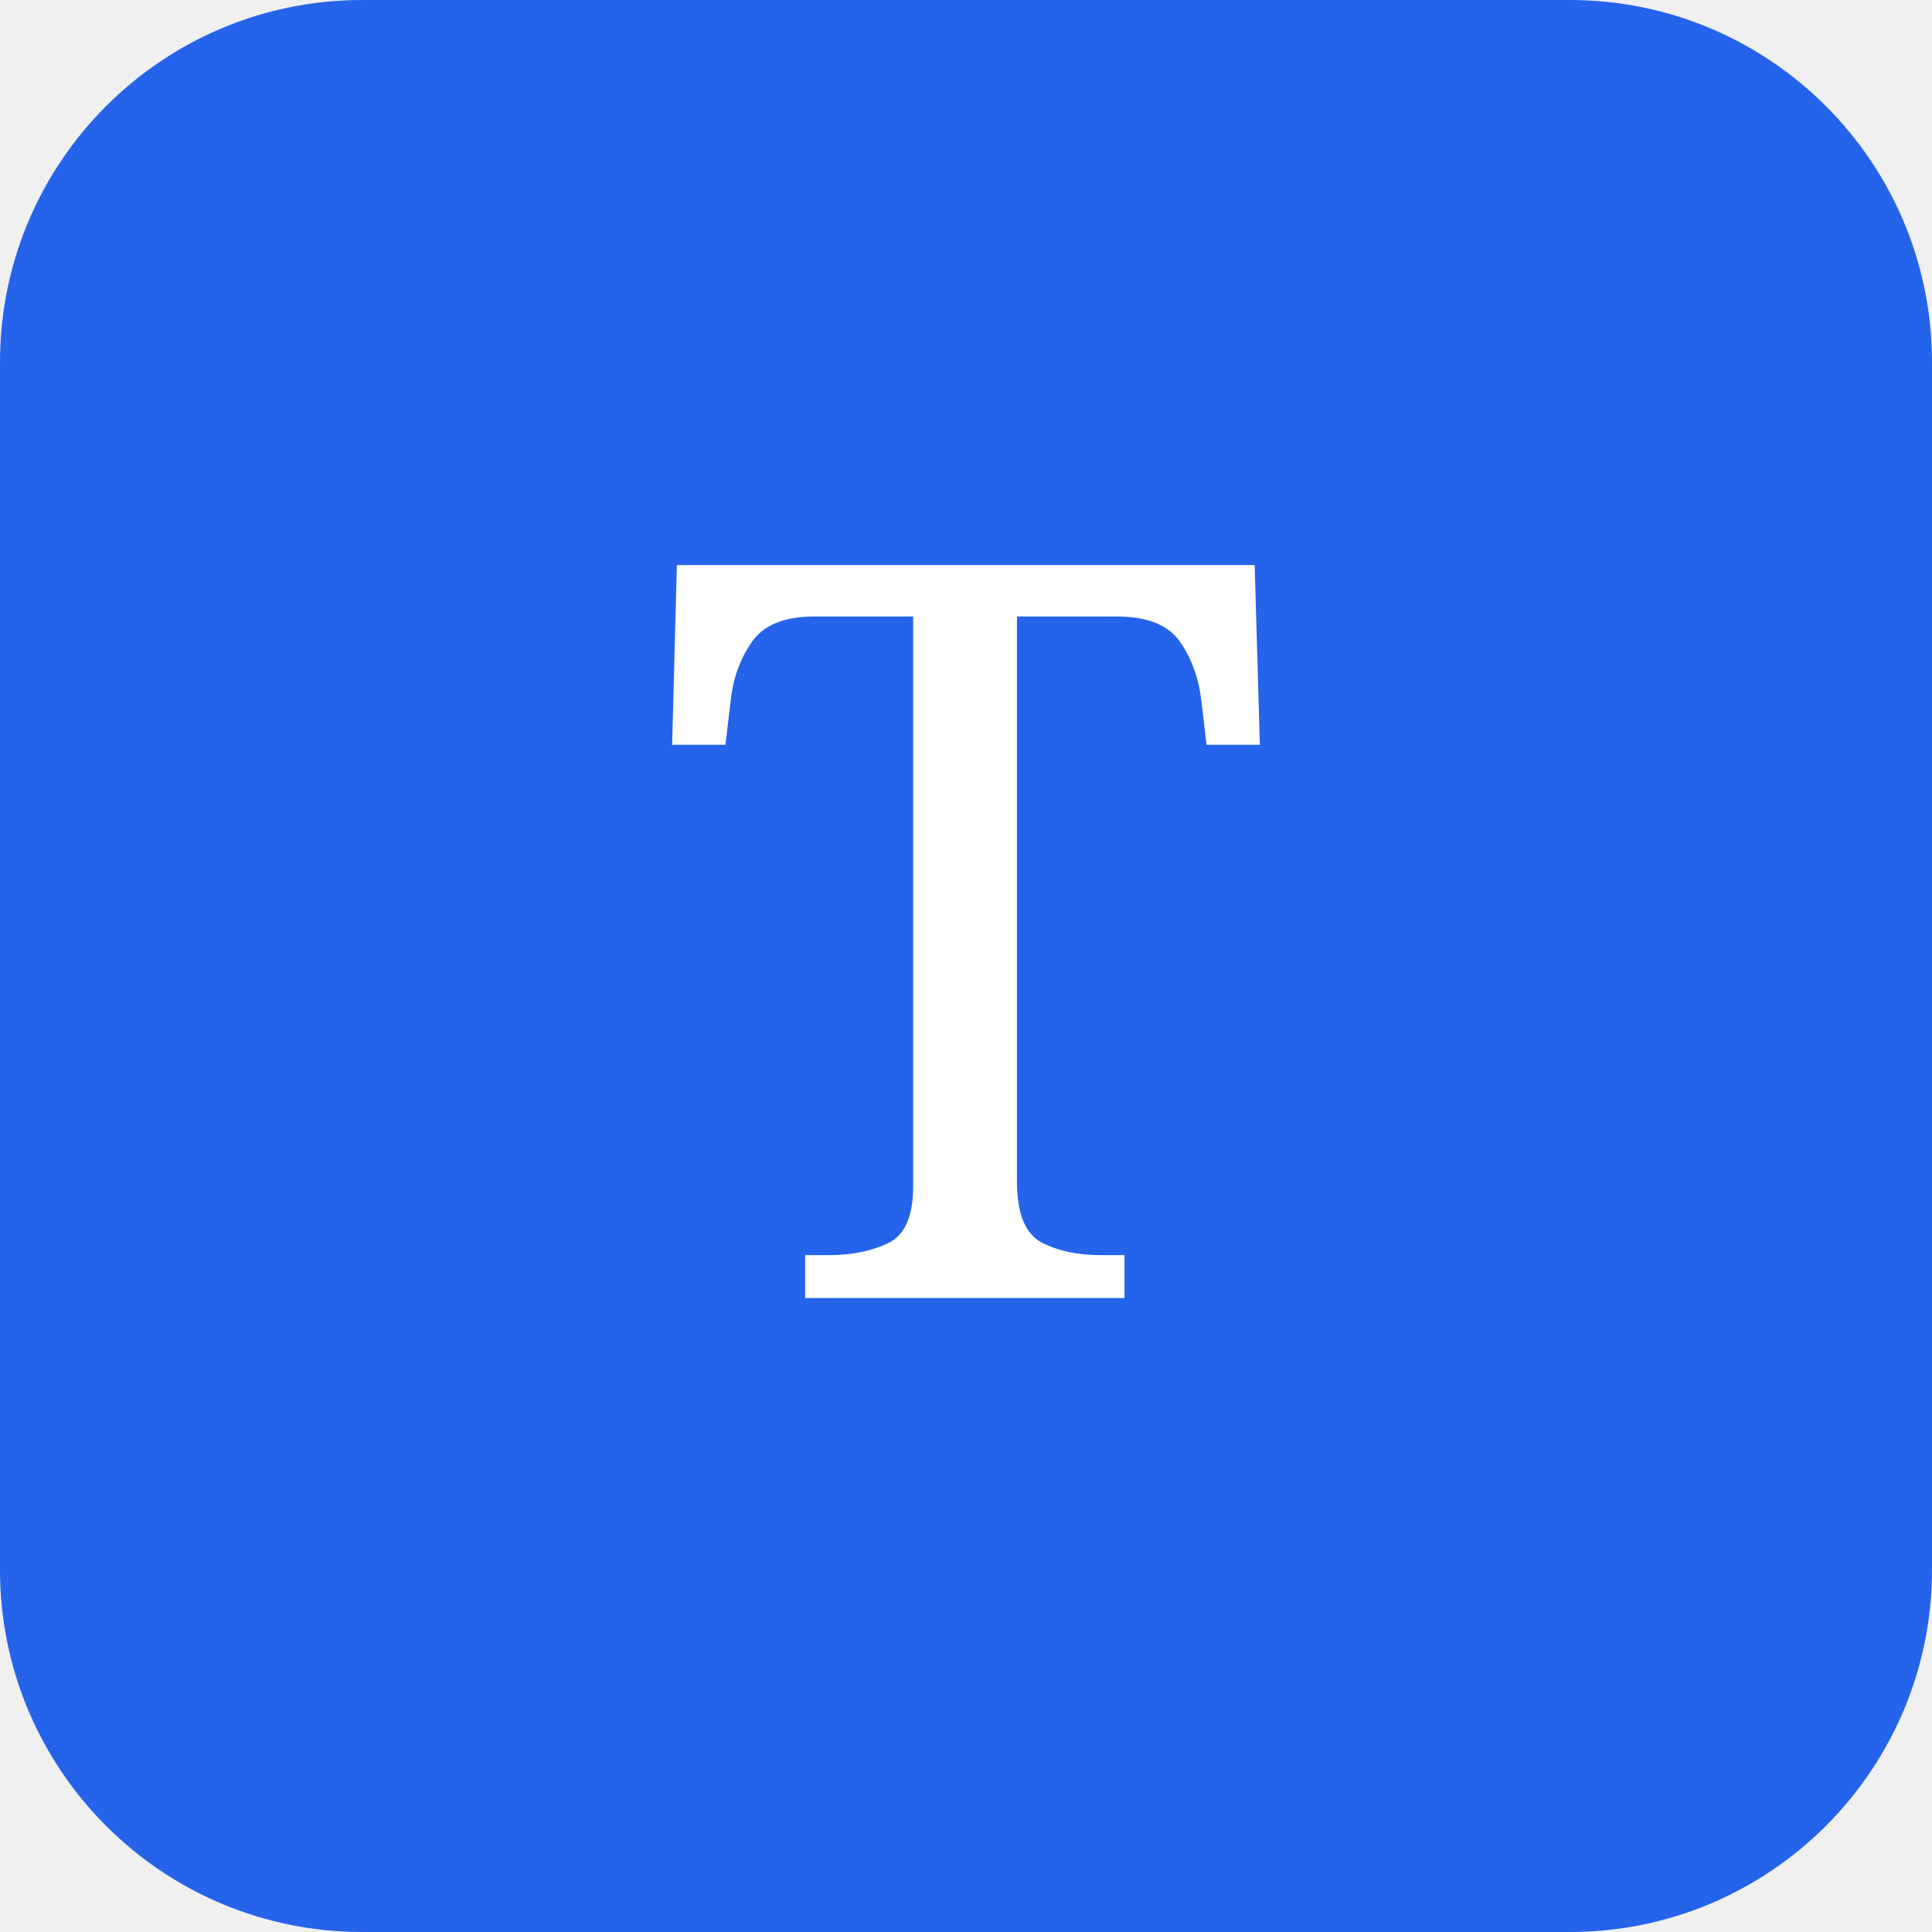
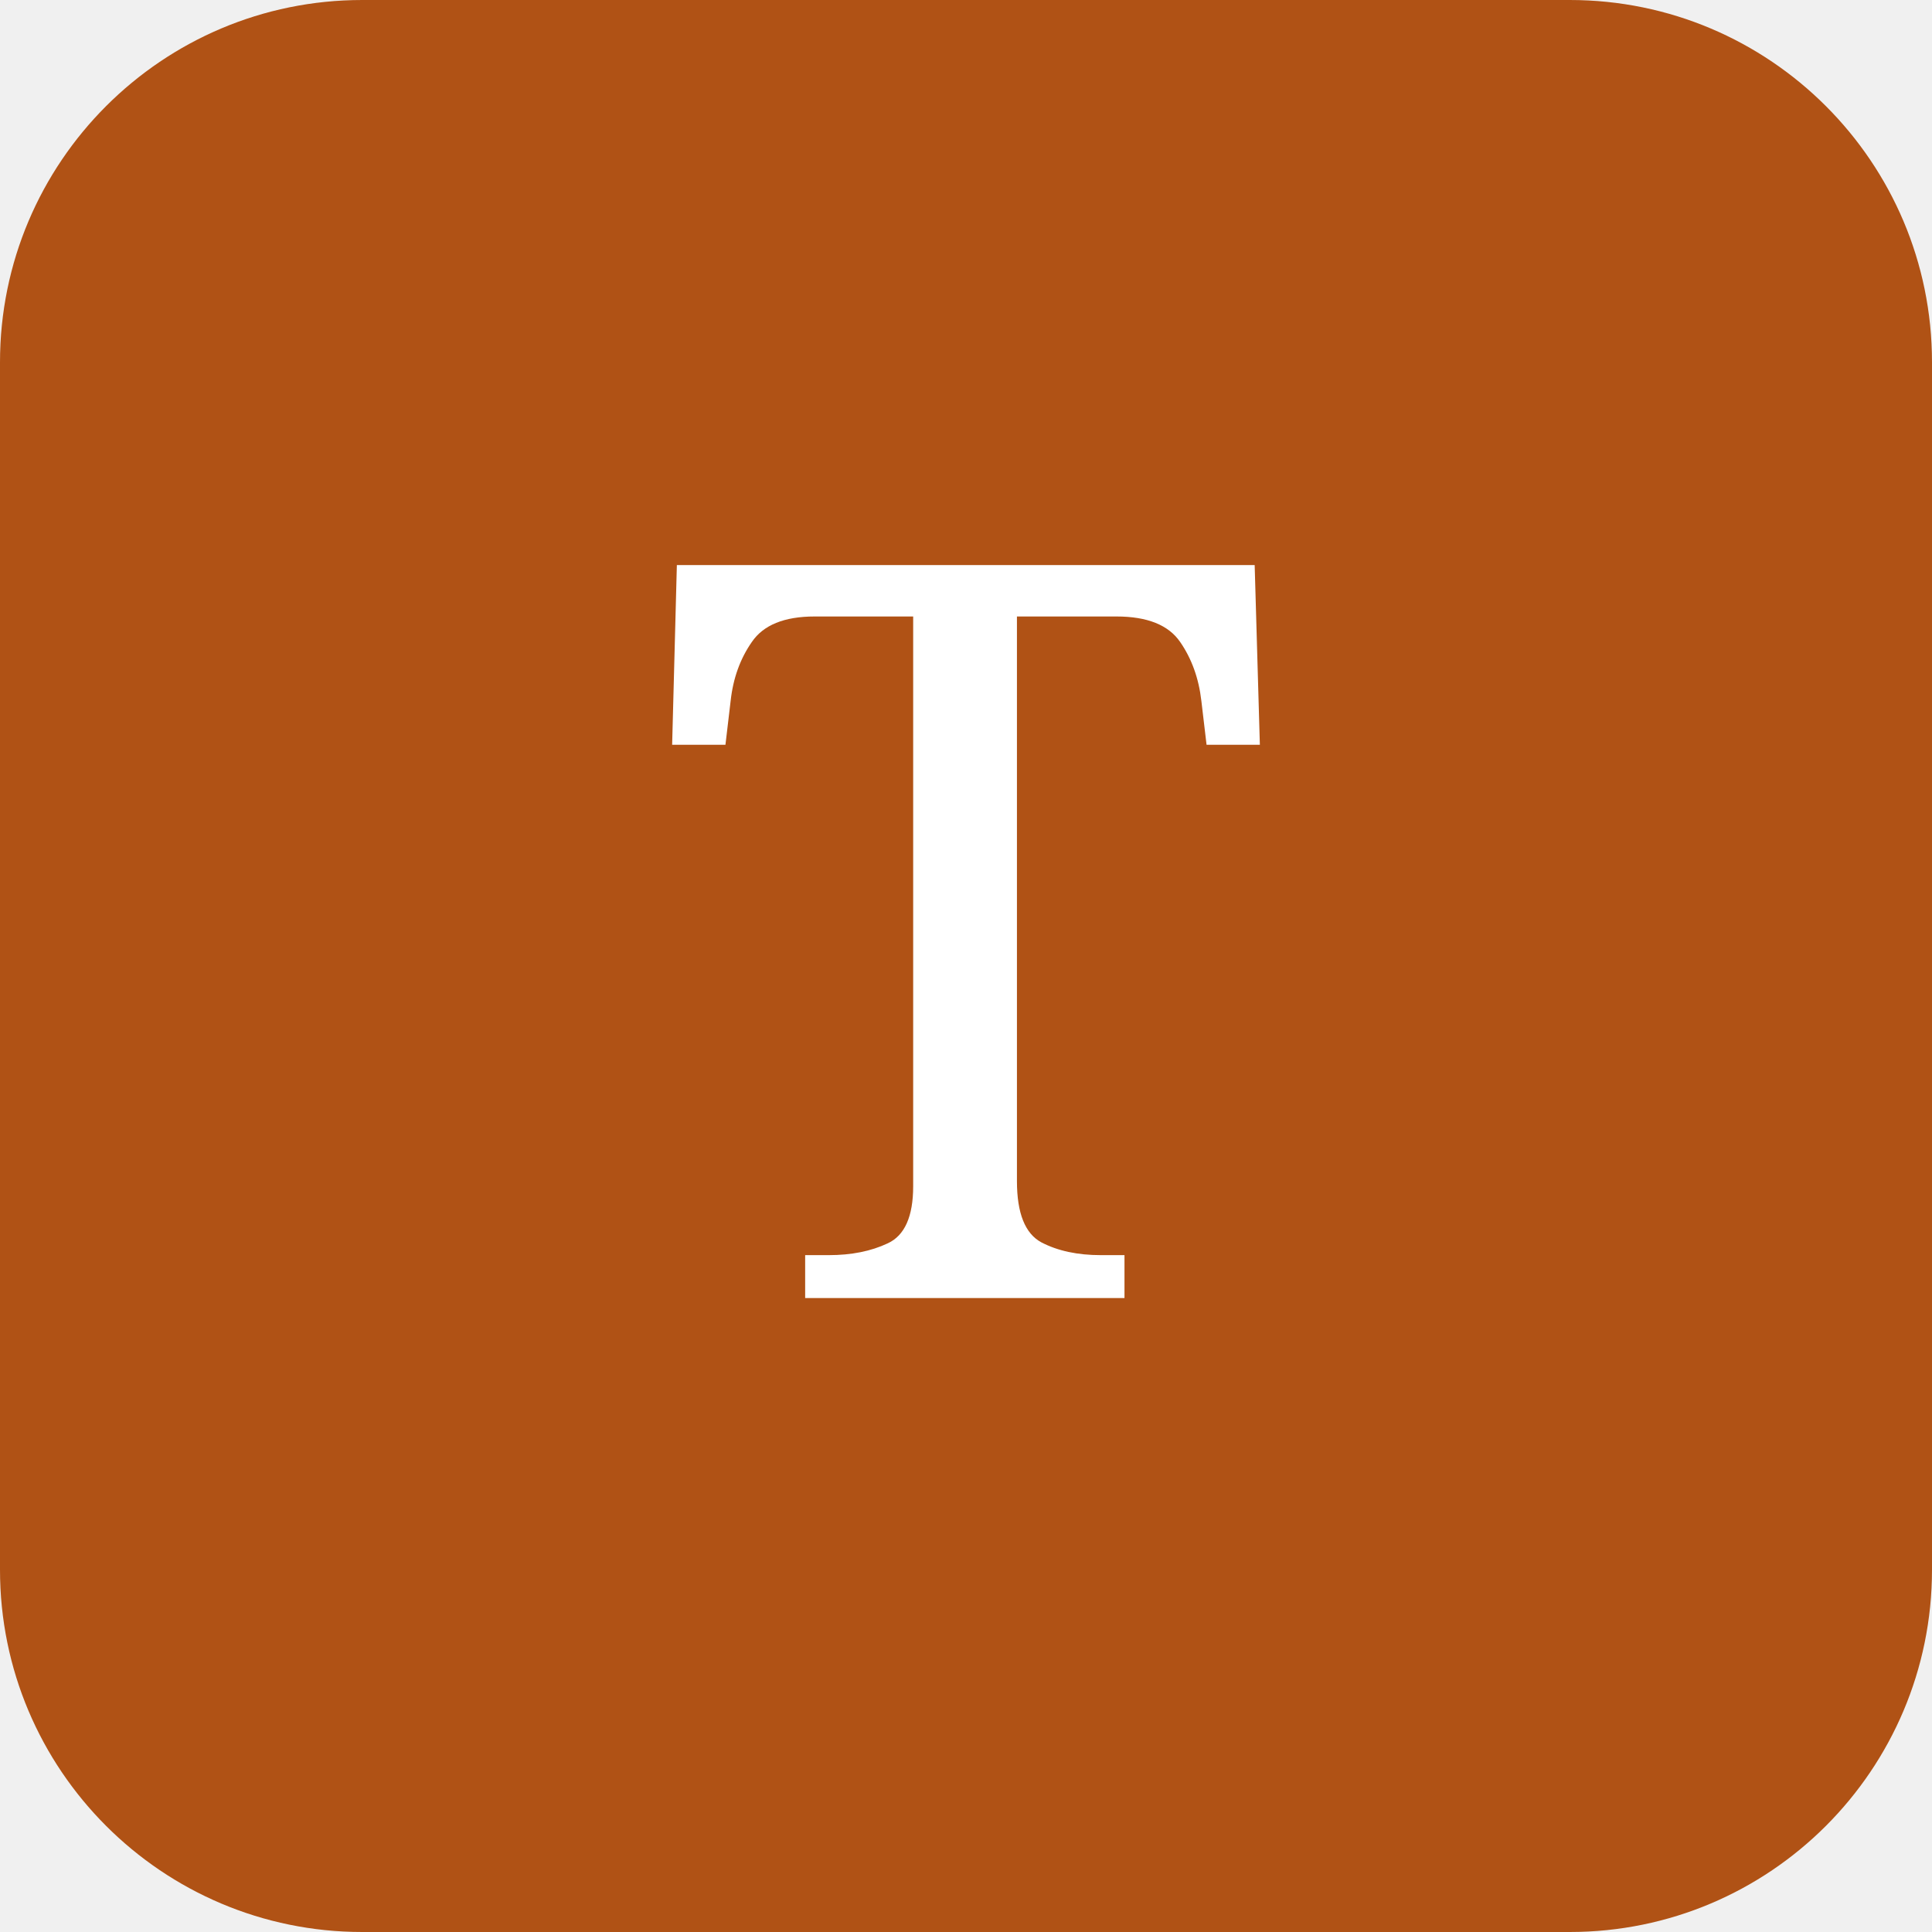
<svg xmlns="http://www.w3.org/2000/svg" viewBox="0 0 64 64" fill="none">
-   <rect width="64" height="64" rx="12" fill="#2563eb" />
+   <rect width="64" height="64" rx="12" fill="#b05215" />
  <text x="32" y="43" font-family="Georgia, serif" font-size="34" fill="#ffffff" text-anchor="middle">T</text>
</svg>
